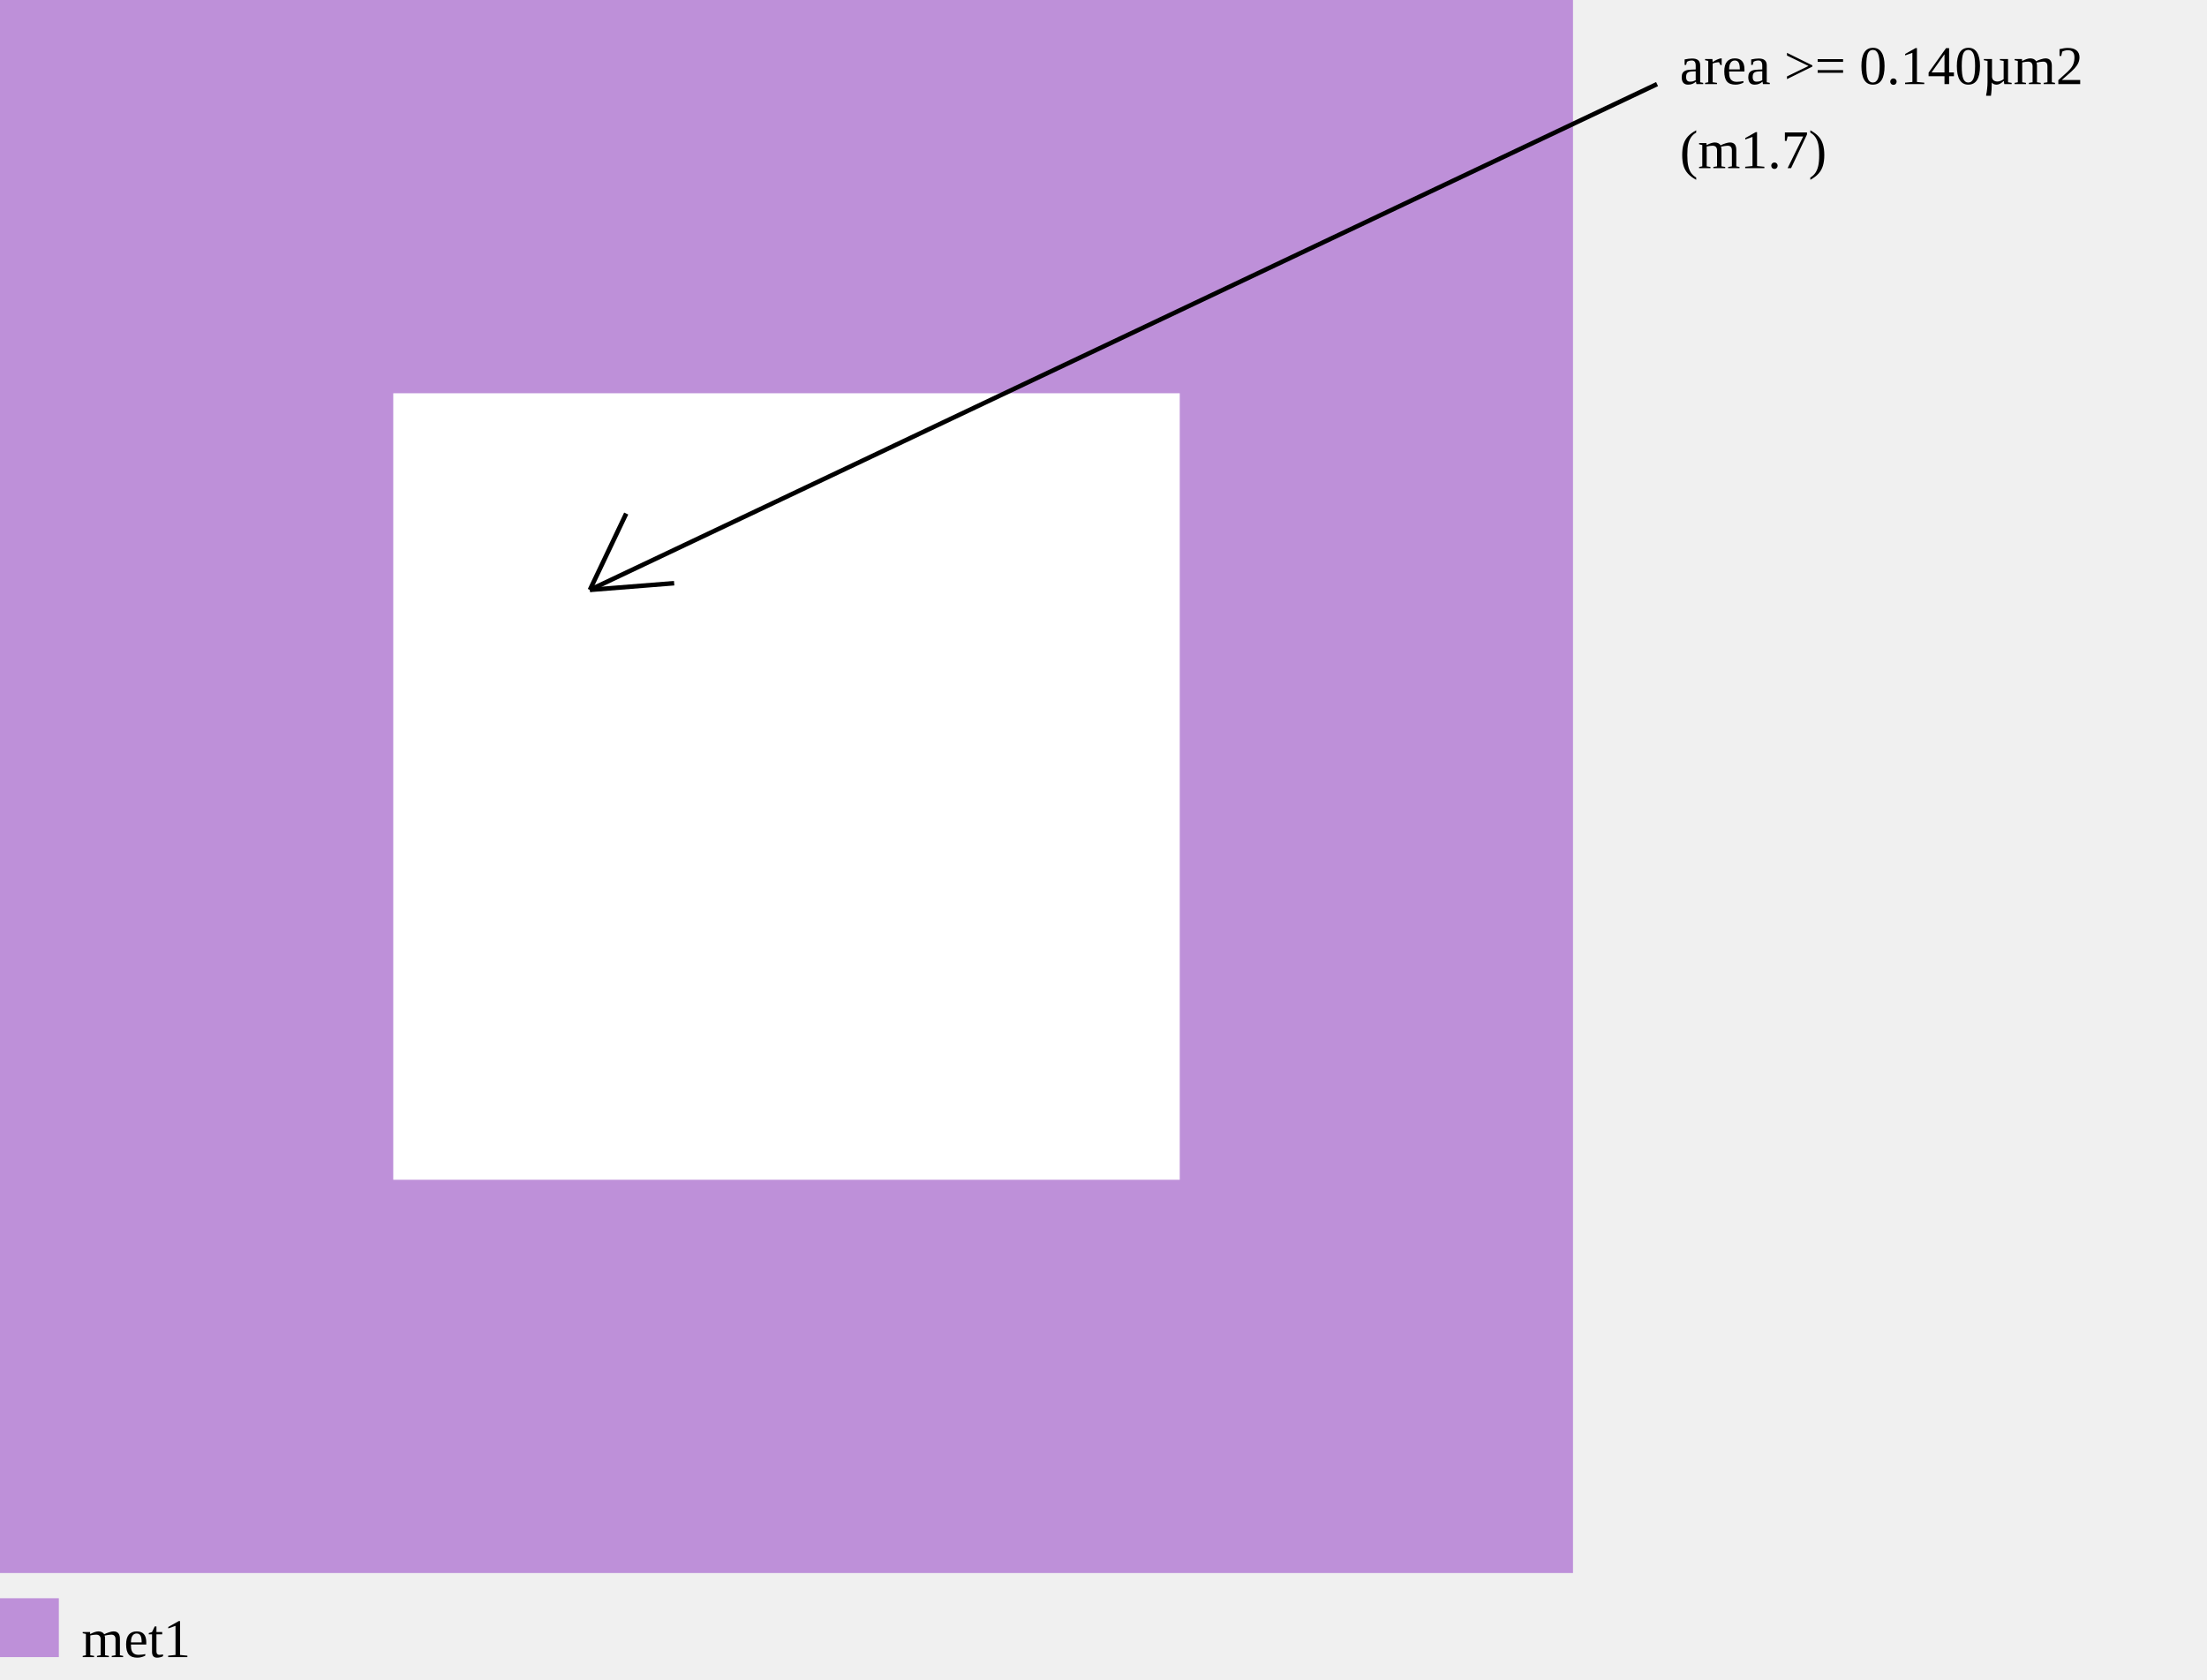
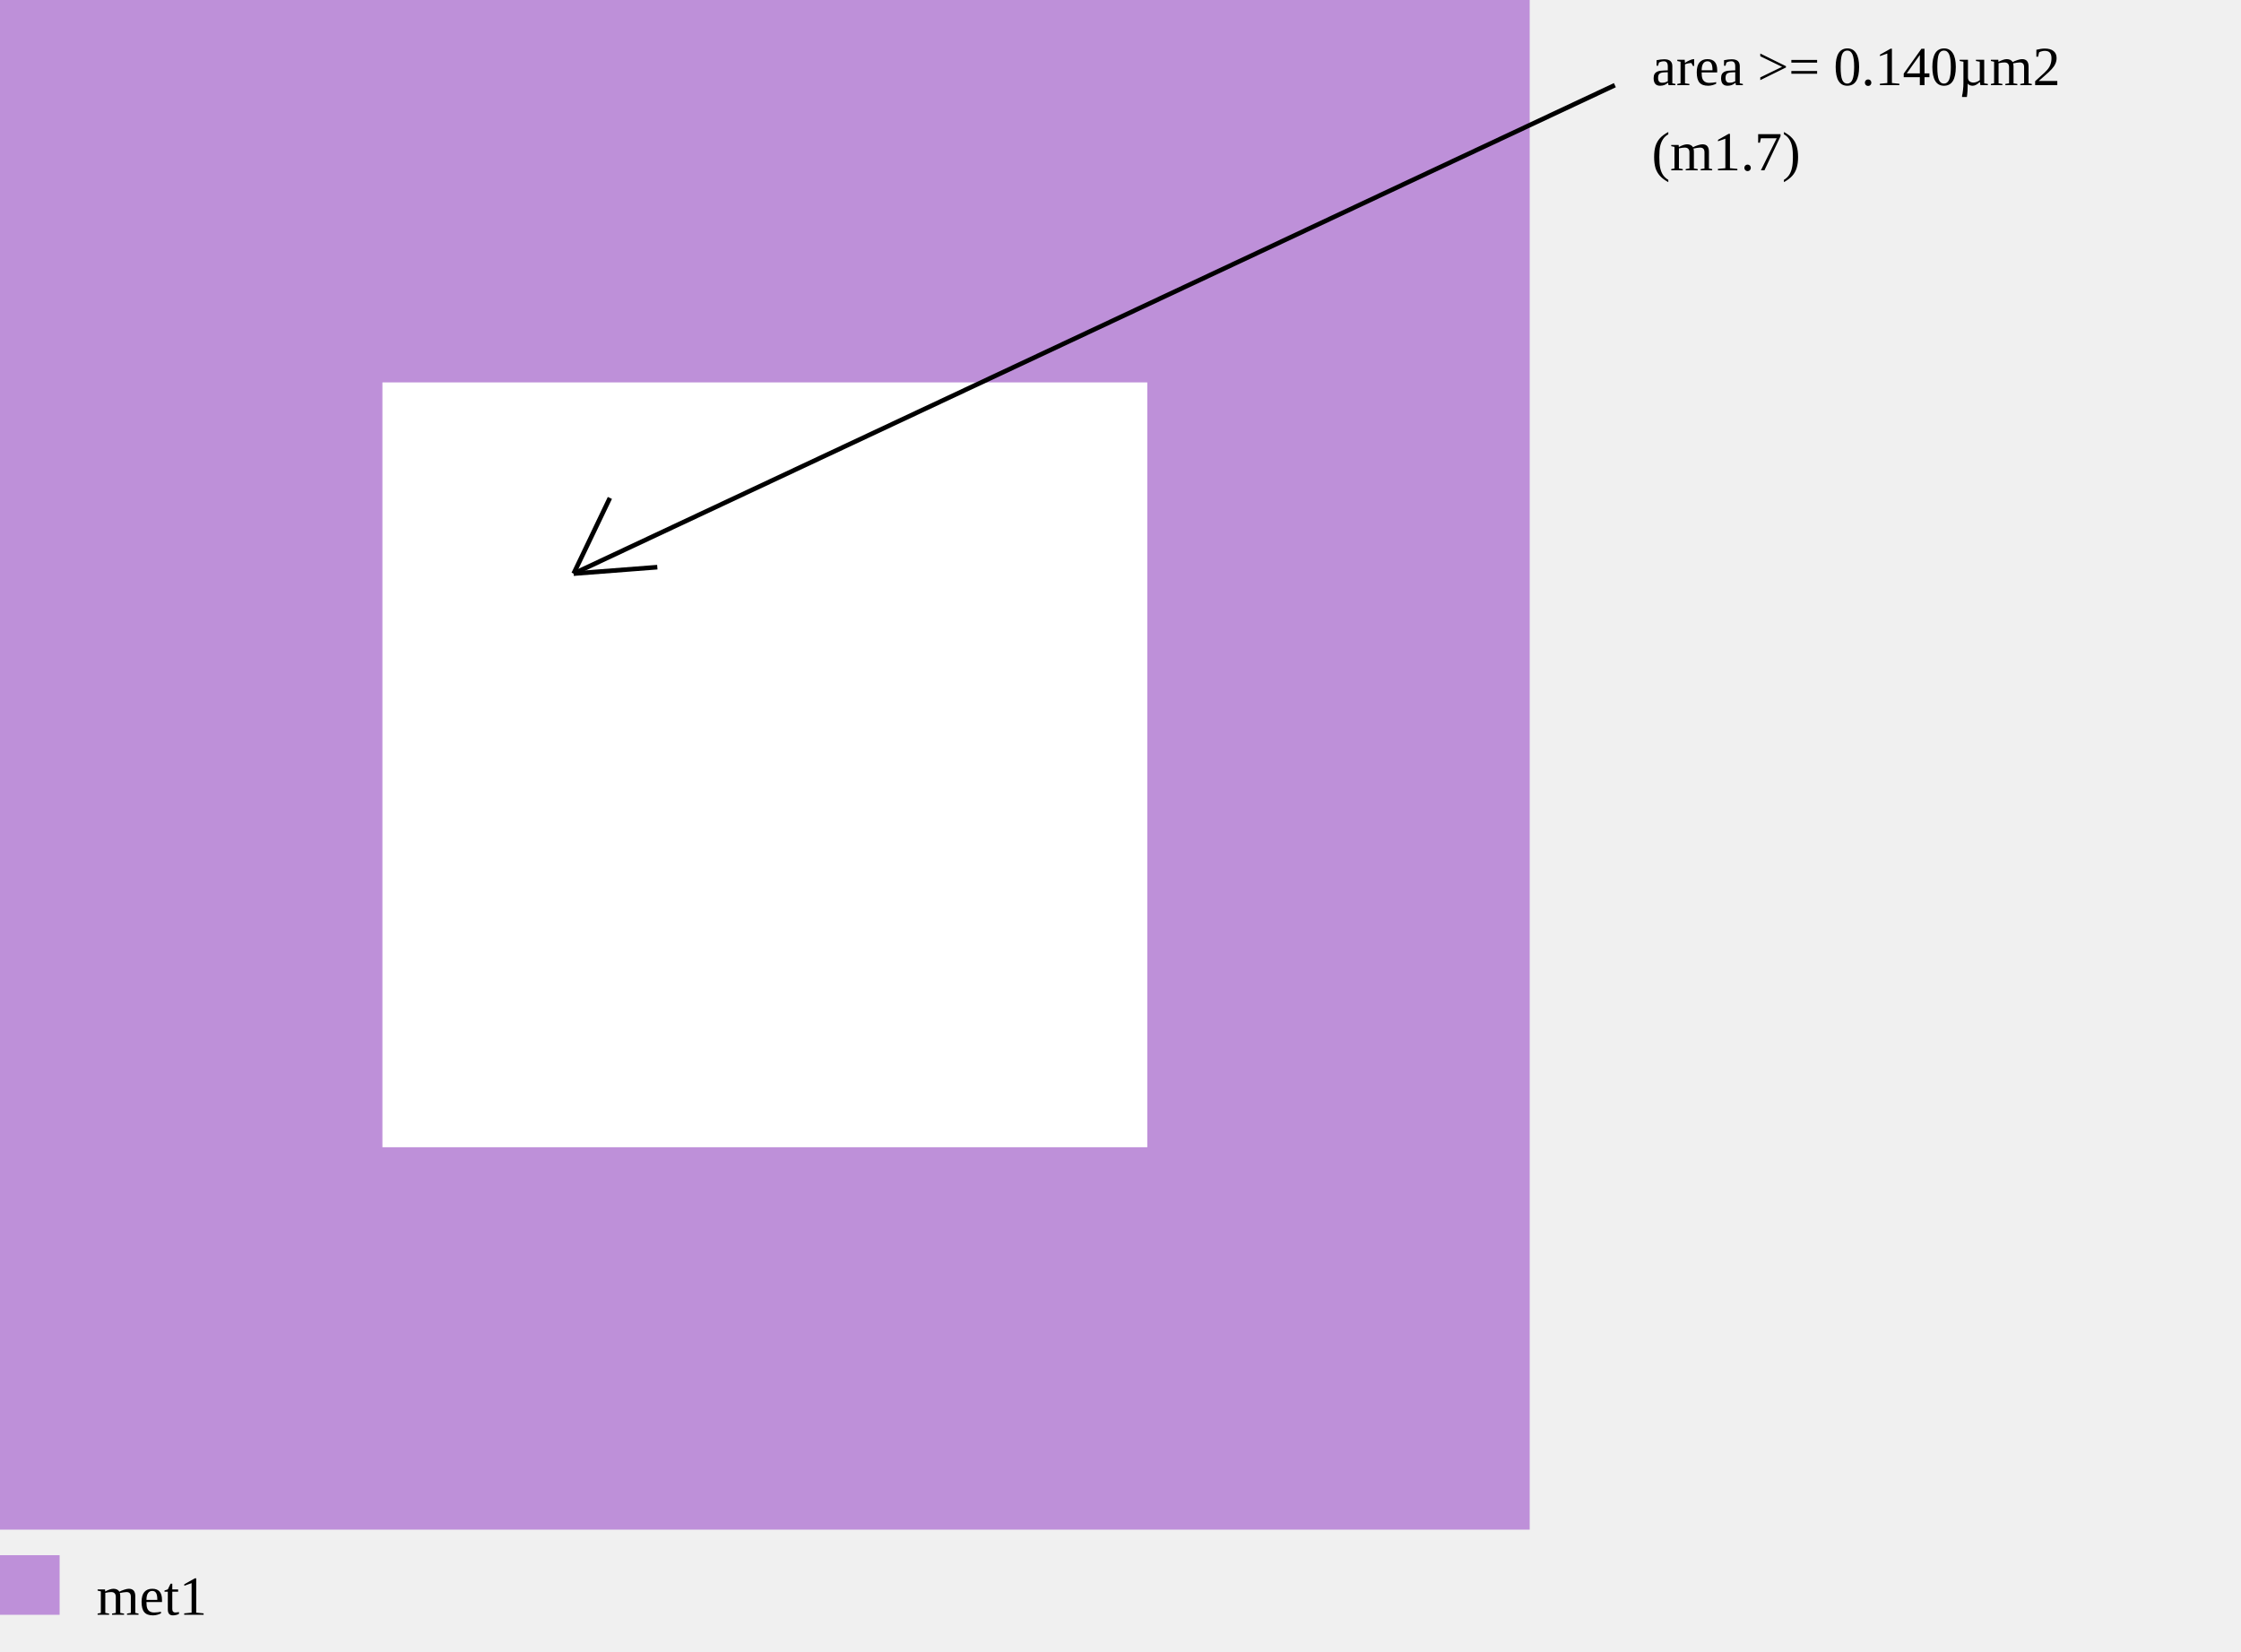
- <svg xmlns="http://www.w3.org/2000/svg" baseProfile="full" height="100%" version="1.1" width="100%" viewBox="0 0 485.603 369.603">
+ <svg xmlns="http://www.w3.org/2000/svg" baseProfile="full" height="100%" version="1.1" width="100%" viewBox="0 0 486.759 358.759">
  <defs>
    <style type="text/css">
    .background {fill:white;}
    .default {fill:grey;}
    .diff {fill:rgb(196,157,113);}
    .tap {fill:rgb(121,196,113);}
    .poly {fill:rgb(212,90,92);}
    .mcon {fill:rgb(204,202,204);stroke-width:1;stroke:black;}
-     .met1, .huge_met1 {fill:rgb(190,144,217);}
+     .met1 {fill:rgb(190,144,217);}
+     .huge_met1 {fill:rgb(160,114,187);}
    .via {fill:rgb(59,0,246);}
    .checkmark {fill:rgb(0,192,0);font-size:74px;}
    .no {fill:rgb(179,0,0);font-size:74px;}
    
</style>
  </defs>
-   <rect class="met1" height="346.103" width="346.103" x="0" y="0" />
-   <rect class="background" height="173.052" width="173.052" x="86.526" y="86.526" />
-   <line stroke="black" stroke-width="1" x1="364.603" x2="129.789" y1="18.5" y2="129.789" />
-   <line stroke="black" stroke-width="1" x1="129.789" x2="148.334" y1="129.789" y2="128.315" />
-   <line stroke="black" stroke-width="1" x1="129.789" x2="137.784" y1="129.789" y2="112.991" />
-   <text x="369.603" y="18.5">area &gt;= 0.140µm2</text>
-   <text x="369.603" y="37">(m1.7)</text>
-   <rect class="met1" height="12.95" width="12.95" x="0" y="351.653" />
-   <text x="17.95" y="364.603">met1</text>
+   <rect class="met1" height="332.259" width="332.259" x="0" y="0" />
+   <rect class="background" height="166.13" width="166.13" x="83.065" y="83.065" />
+   <line stroke="black" stroke-width="1" x1="350.759" x2="124.597" y1="18.5" y2="124.597" />
+   <line stroke="black" stroke-width="1" x1="124.597" x2="142.771" y1="124.597" y2="123.196" />
+   <line stroke="black" stroke-width="1" x1="124.597" x2="132.471" y1="124.597" y2="108.158" />
+   <text x="358.759" y="18.5">area &gt;= 0.140µm2</text>
+   <text x="358.759" y="37.0">(m1.7)</text>
+   <rect class="met1" height="12.95" style="fill-opacity:1.0;" width="12.95" x="0" y="337.809" />
+   <text x="20.95" y="350.759">met1</text>
</svg>
